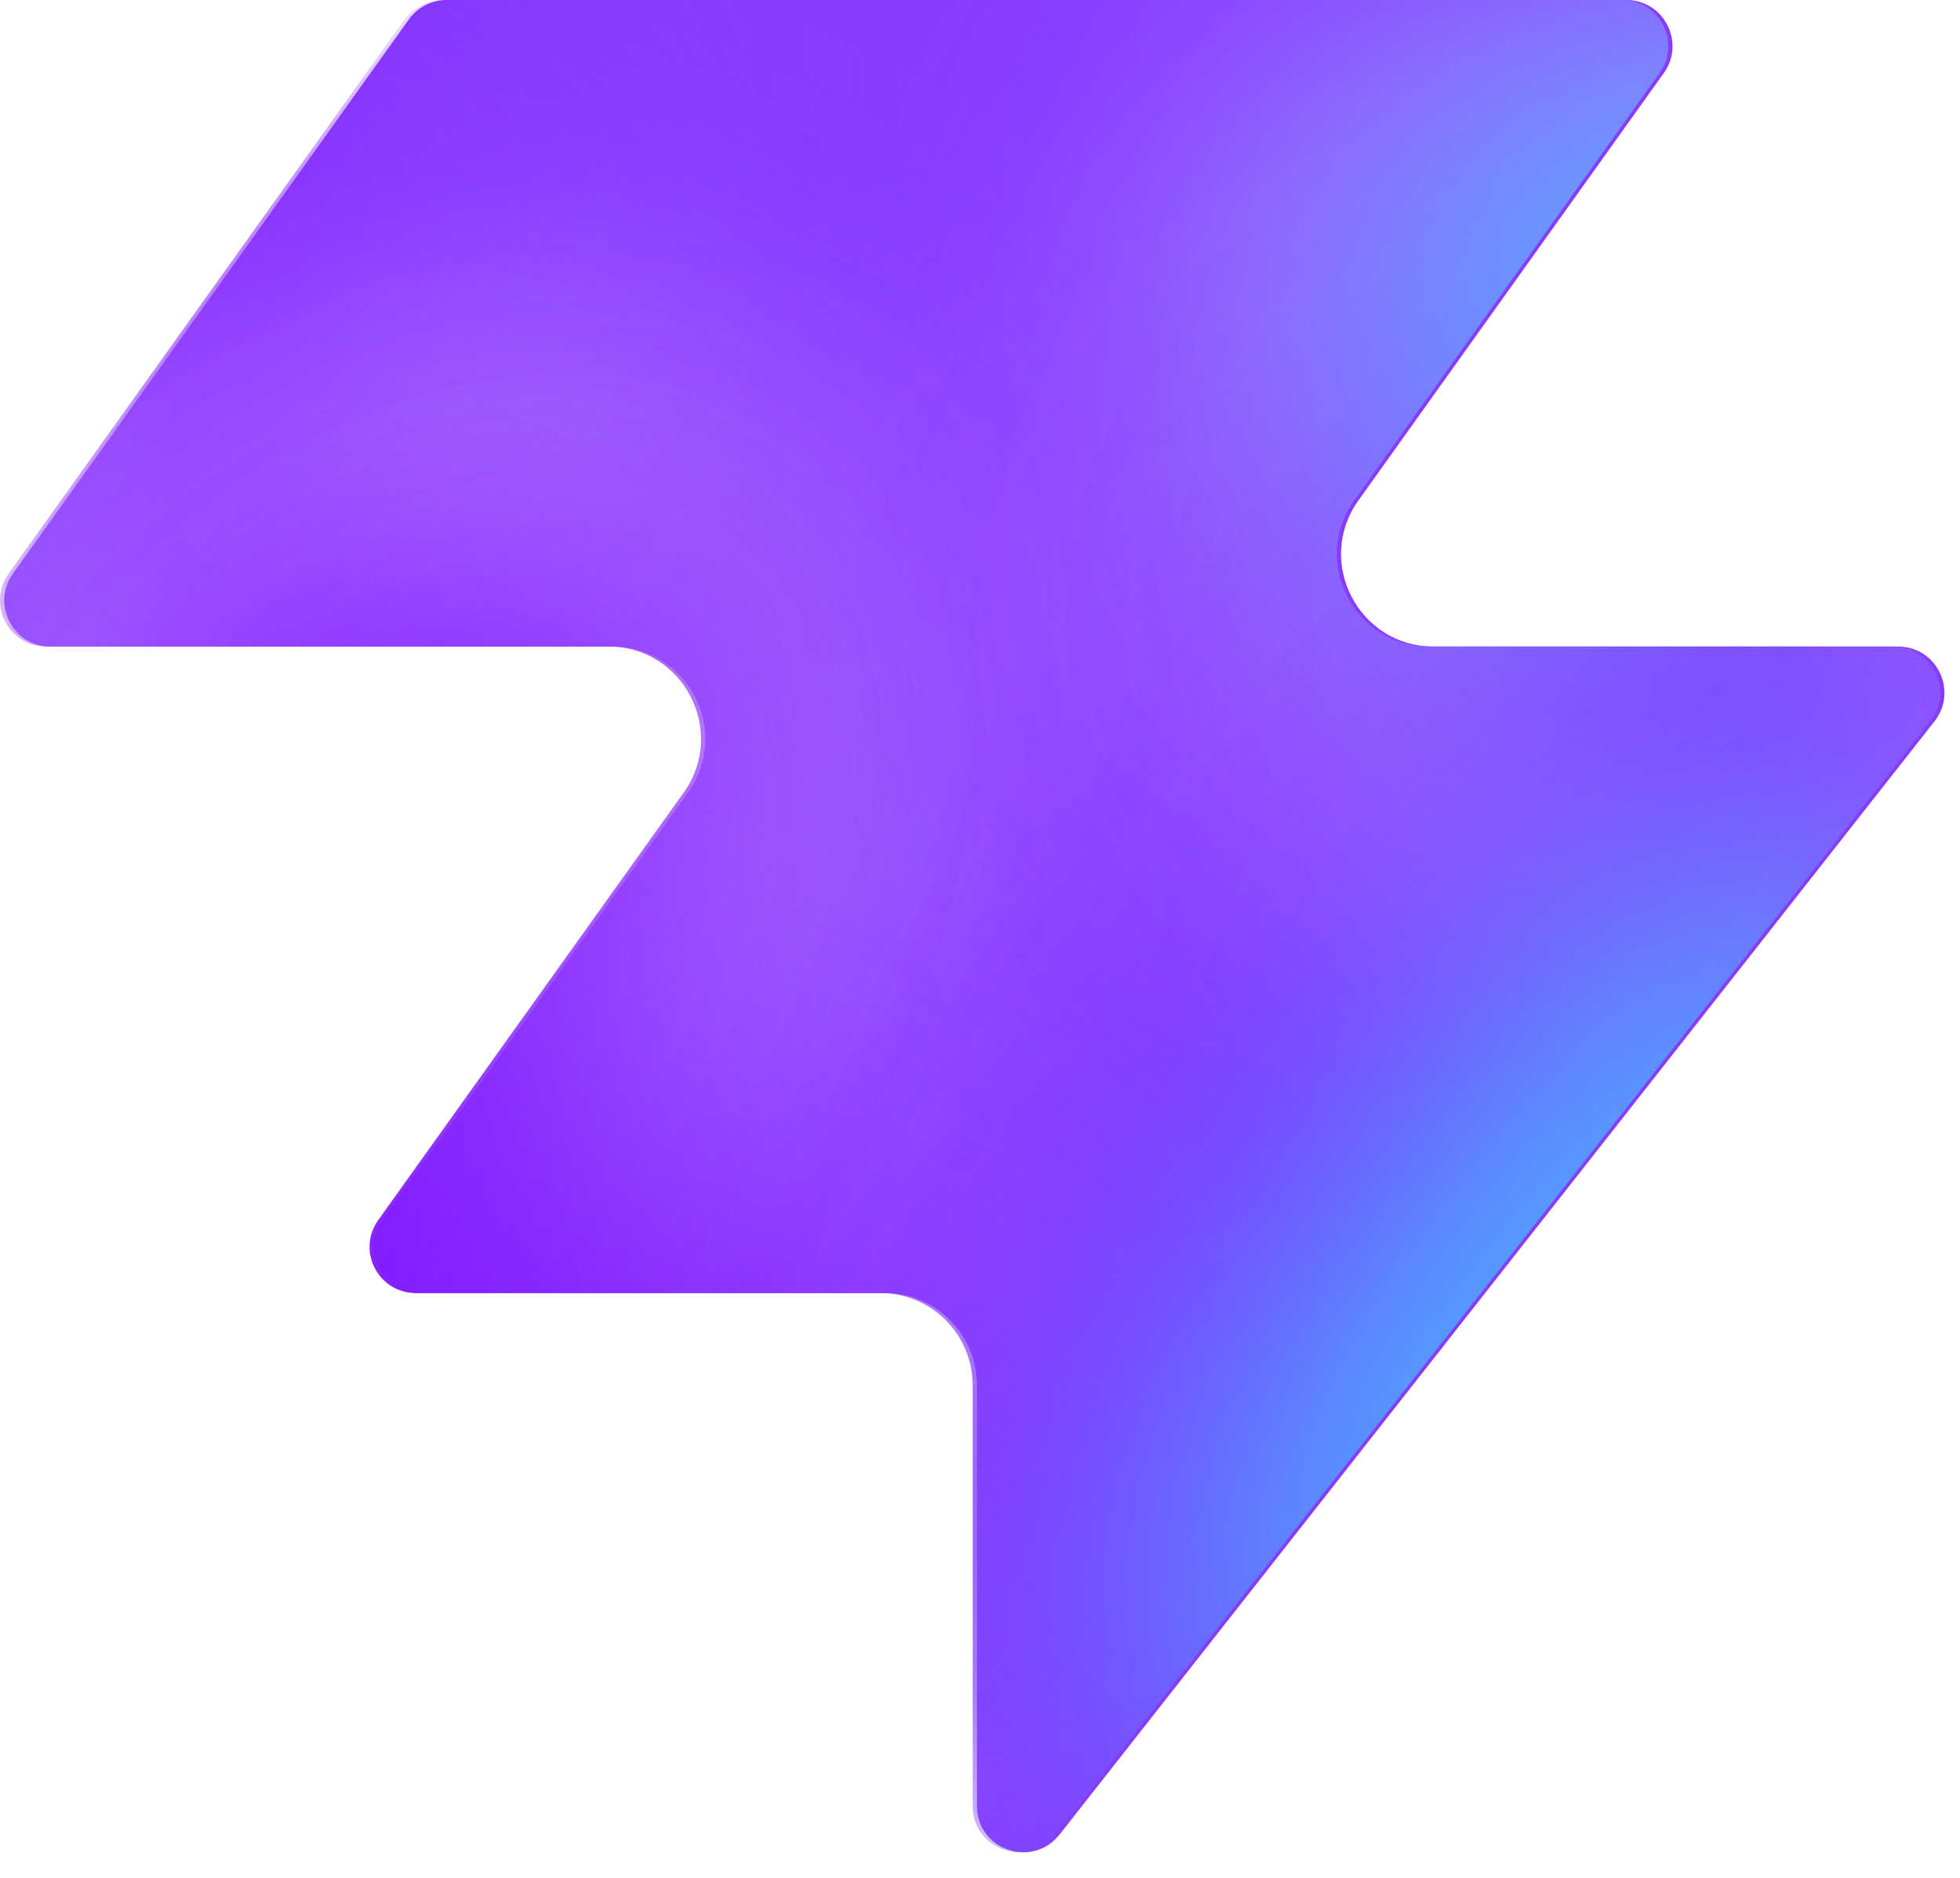
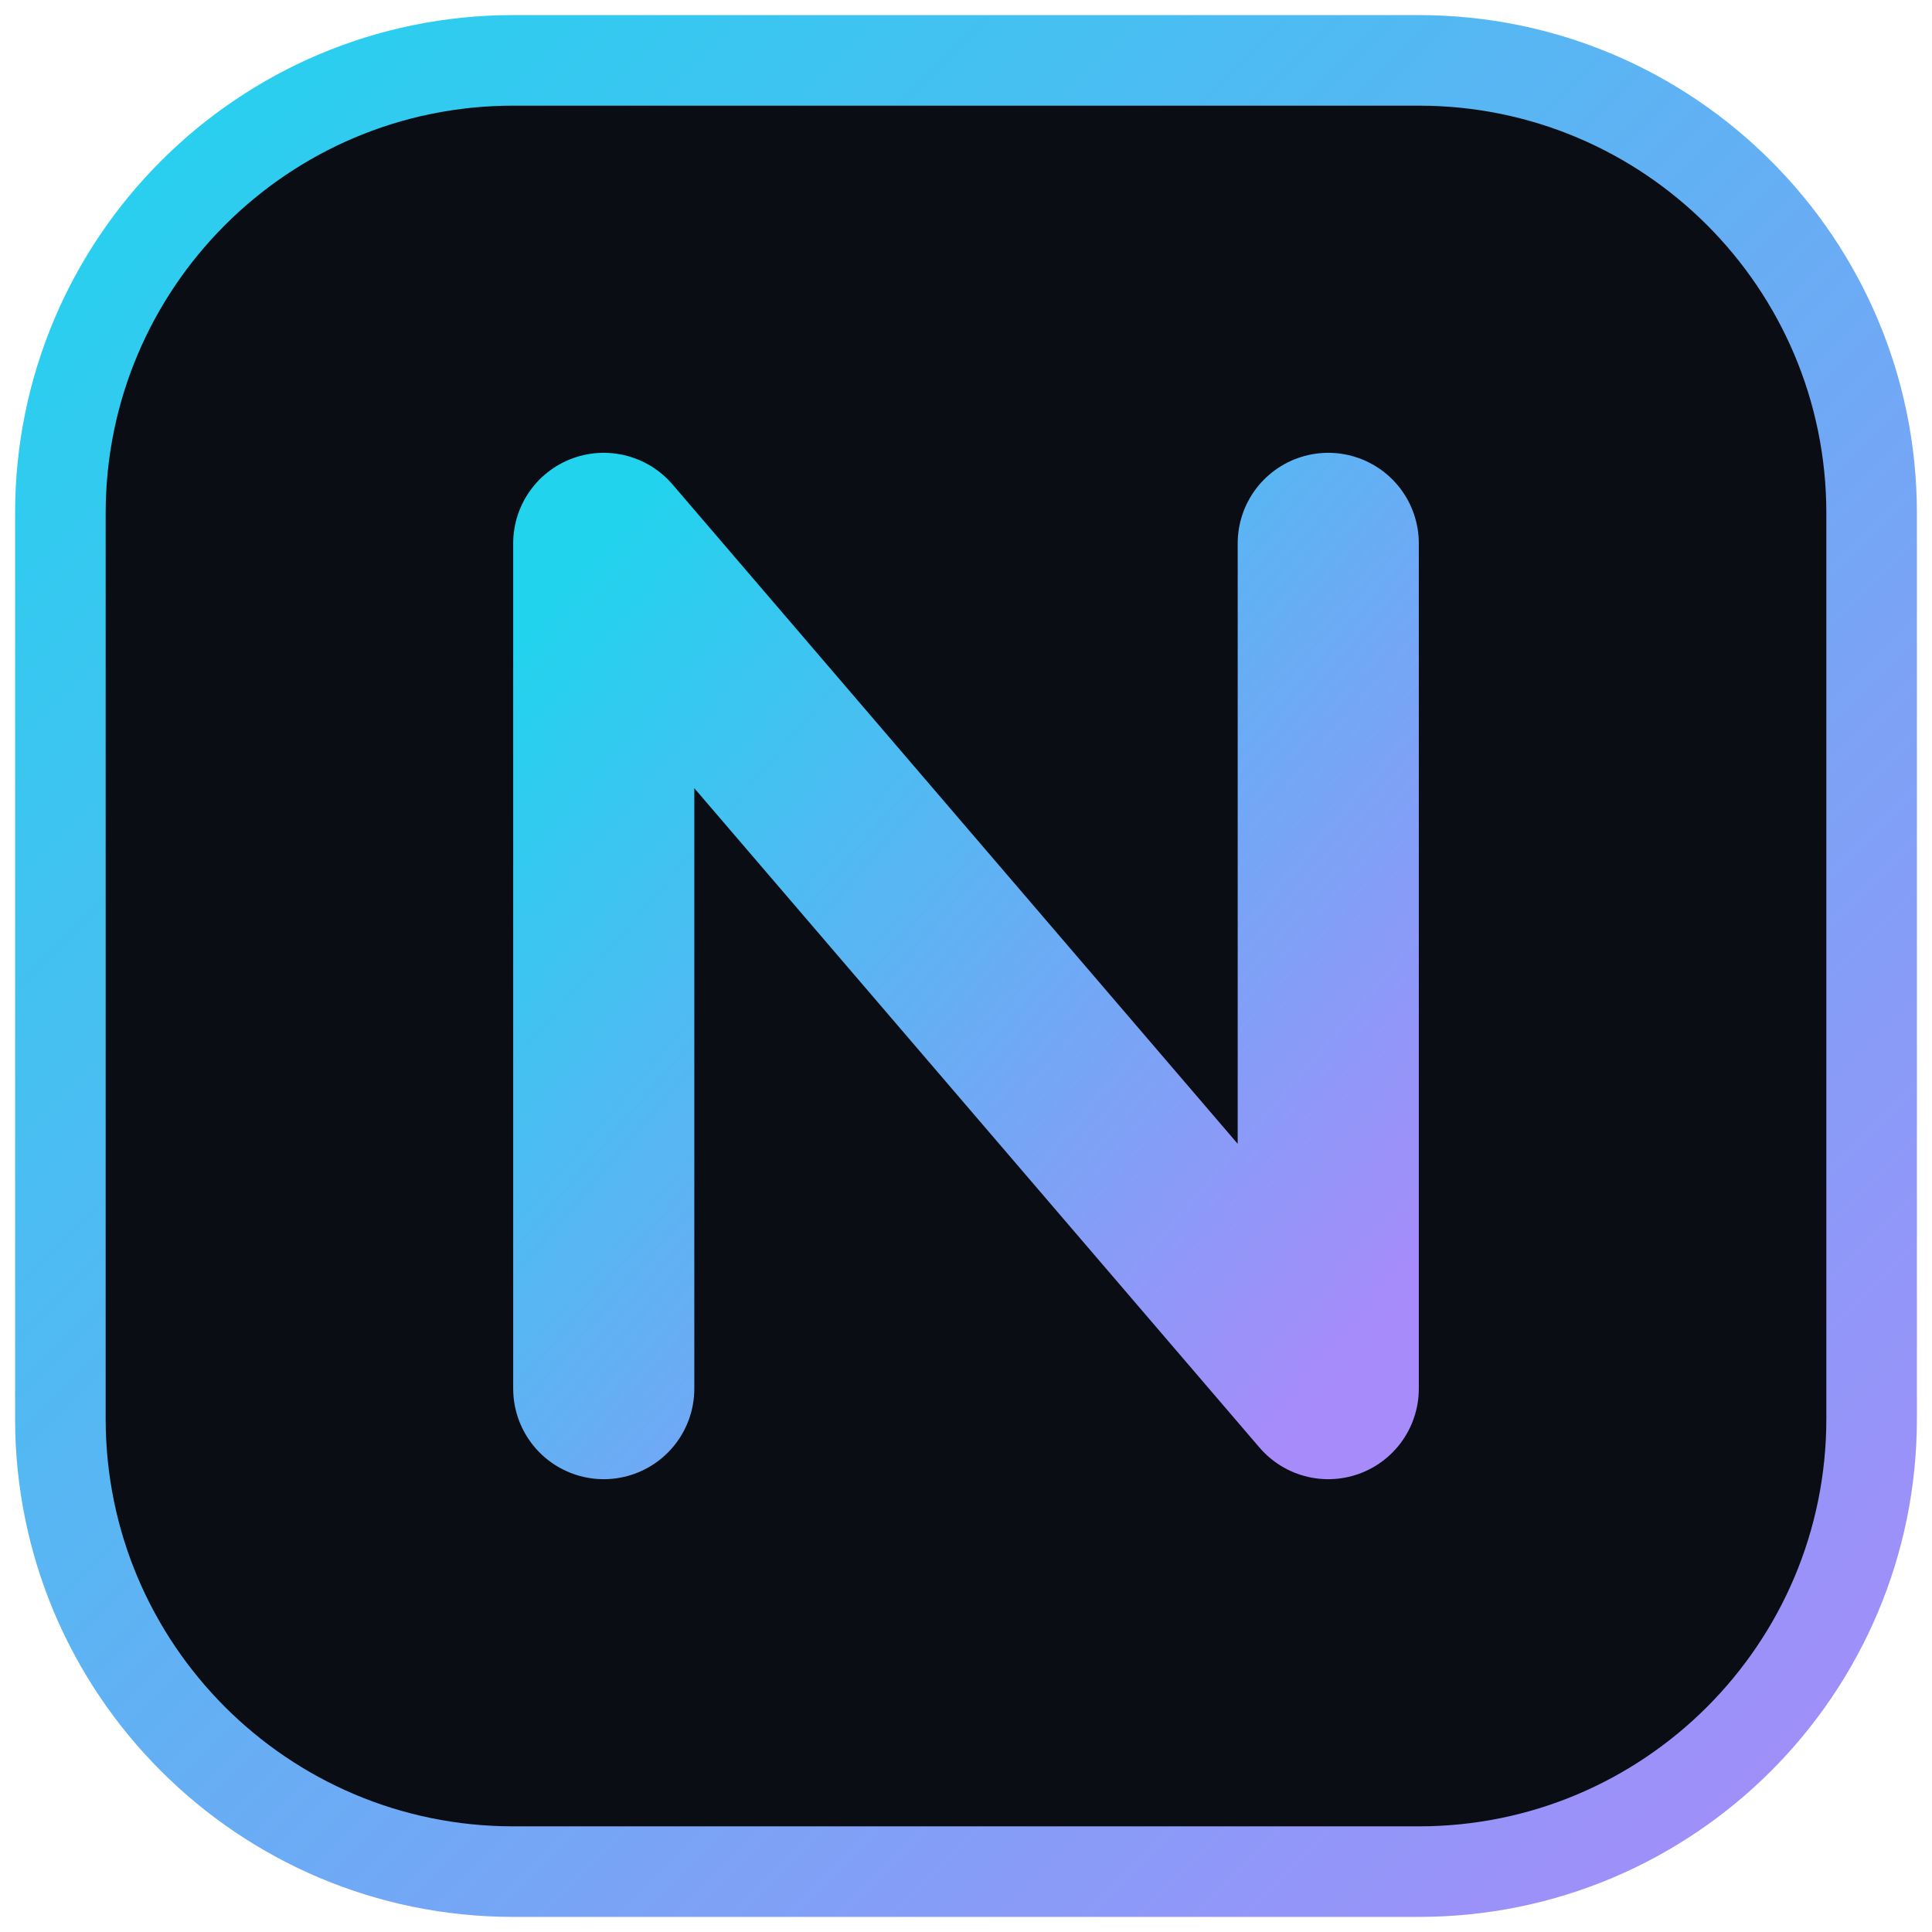
- <svg xmlns="http://www.w3.org/2000/svg" width="48" height="46" fill="none" viewBox="0 0 48 46">
-   <path fill="#863bff" d="M25.946 44.938c-.664.845-2.021.375-2.021-.698V33.937a2.26 2.26 0 0 0-2.262-2.262H10.287c-.92 0-1.456-1.04-.92-1.788l7.48-10.471c1.07-1.497 0-3.578-1.842-3.578H1.237c-.92 0-1.456-1.04-.92-1.788L10.013.474c.214-.297.556-.474.92-.474h28.894c.92 0 1.456 1.04.92 1.788l-7.48 10.471c-1.07 1.498 0 3.579 1.842 3.579h11.377c.943 0 1.473 1.088.89 1.83L25.947 44.94z" style="fill:#863bff;fill:color(display-p3 .525 .23 1);fill-opacity:1" />
-   <mask id="a" width="48" height="46" x="0" y="0" maskUnits="userSpaceOnUse" style="mask-type:alpha">
-     <path fill="#000" d="M25.842 44.938c-.664.844-2.021.375-2.021-.698V33.937a2.26 2.26 0 0 0-2.262-2.262H10.183c-.92 0-1.456-1.04-.92-1.788l7.48-10.471c1.07-1.498 0-3.579-1.842-3.579H1.133c-.92 0-1.456-1.04-.92-1.787L9.91.473c.214-.297.556-.474.92-.474h28.894c.92 0 1.456 1.04.92 1.788l-7.48 10.471c-1.07 1.498 0 3.578 1.842 3.578h11.377c.943 0 1.473 1.088.89 1.832L25.843 44.94z" style="fill:#000;fill-opacity:1" />
-   </mask>
-   <g mask="url(#a)">
-     <g filter="url(#b)">
-       <ellipse cx="5.508" cy="14.704" fill="#ede6ff" rx="5.508" ry="14.704" style="fill:#ede6ff;fill:color(display-p3 .927 .903 1);fill-opacity:1" transform="matrix(.00324 1 1 -.00324 -4.47 31.516)" />
-     </g>
-     <g filter="url(#c)">
-       <ellipse cx="10.399" cy="29.851" fill="#ede6ff" rx="10.399" ry="29.851" style="fill:#ede6ff;fill:color(display-p3 .927 .903 1);fill-opacity:1" transform="matrix(.00324 1 1 -.00324 -39.328 7.883)" />
-     </g>
-     <g filter="url(#d)">
-       <ellipse cx="5.508" cy="30.487" fill="#7e14ff" rx="5.508" ry="30.487" style="fill:#7e14ff;fill:color(display-p3 .492 .077 1);fill-opacity:1" transform="rotate(89.814 -25.913 -14.639)scale(1 -1)" />
-     </g>
-     <g filter="url(#e)">
-       <ellipse cx="5.508" cy="30.599" fill="#7e14ff" rx="5.508" ry="30.599" style="fill:#7e14ff;fill:color(display-p3 .492 .077 1);fill-opacity:1" transform="rotate(89.814 -32.644 -3.334)scale(1 -1)" />
-     </g>
-     <g filter="url(#f)">
-       <ellipse cx="5.508" cy="30.599" fill="#7e14ff" rx="5.508" ry="30.599" style="fill:#7e14ff;fill:color(display-p3 .492 .077 1);fill-opacity:1" transform="matrix(.00324 1 1 -.00324 -34.34 30.47)" />
-     </g>
-     <g filter="url(#g)">
-       <ellipse cx="14.072" cy="22.078" fill="#ede6ff" rx="14.072" ry="22.078" style="fill:#ede6ff;fill:color(display-p3 .927 .903 1);fill-opacity:1" transform="rotate(93.35 24.506 48.493)scale(-1 1)" />
-     </g>
-     <g filter="url(#h)">
-       <ellipse cx="3.47" cy="21.501" fill="#7e14ff" rx="3.47" ry="21.501" style="fill:#7e14ff;fill:color(display-p3 .492 .077 1);fill-opacity:1" transform="rotate(89.009 28.708 47.59)scale(-1 1)" />
-     </g>
-     <g filter="url(#i)">
-       <ellipse cx="3.47" cy="21.501" fill="#7e14ff" rx="3.47" ry="21.501" style="fill:#7e14ff;fill:color(display-p3 .492 .077 1);fill-opacity:1" transform="rotate(89.009 28.708 47.59)scale(-1 1)" />
-     </g>
-     <g filter="url(#j)">
-       <ellipse cx=".387" cy="8.972" fill="#7e14ff" rx="4.407" ry="29.108" style="fill:#7e14ff;fill:color(display-p3 .492 .077 1);fill-opacity:1" transform="rotate(39.51 .387 8.972)" />
-     </g>
-     <g filter="url(#k)">
-       <ellipse cx="47.523" cy="-6.092" fill="#7e14ff" rx="4.407" ry="29.108" style="fill:#7e14ff;fill:color(display-p3 .492 .077 1);fill-opacity:1" transform="rotate(37.892 47.523 -6.092)" />
-     </g>
-     <g filter="url(#l)">
-       <ellipse cx="41.412" cy="6.333" fill="#47bfff" rx="5.971" ry="9.665" style="fill:#47bfff;fill:color(display-p3 .28 .748 1);fill-opacity:1" transform="rotate(37.892 41.412 6.333)" />
-     </g>
-     <g filter="url(#m)">
-       <ellipse cx="-1.879" cy="38.332" fill="#7e14ff" rx="4.407" ry="29.108" style="fill:#7e14ff;fill:color(display-p3 .492 .077 1);fill-opacity:1" transform="rotate(37.892 -1.88 38.332)" />
-     </g>
-     <g filter="url(#n)">
-       <ellipse cx="-1.879" cy="38.332" fill="#7e14ff" rx="4.407" ry="29.108" style="fill:#7e14ff;fill:color(display-p3 .492 .077 1);fill-opacity:1" transform="rotate(37.892 -1.88 38.332)" />
-     </g>
-     <g filter="url(#o)">
-       <ellipse cx="35.651" cy="29.907" fill="#7e14ff" rx="4.407" ry="29.108" style="fill:#7e14ff;fill:color(display-p3 .492 .077 1);fill-opacity:1" transform="rotate(37.892 35.651 29.907)" />
-     </g>
-     <g filter="url(#p)">
-       <ellipse cx="38.418" cy="32.4" fill="#47bfff" rx="5.971" ry="15.297" style="fill:#47bfff;fill:color(display-p3 .28 .748 1);fill-opacity:1" transform="rotate(37.892 38.418 32.4)" />
-     </g>
-   </g>
+ <svg xmlns="http://www.w3.org/2000/svg" viewBox="0 0 64 64">
  <defs>
-     <filter id="b" width="60.045" height="41.654" x="-19.77" y="16.149" color-interpolation-filters="sRGB" filterUnits="userSpaceOnUse">
-       <feFlood flood-opacity="0" result="BackgroundImageFix" />
-       <feBlend in="SourceGraphic" in2="BackgroundImageFix" result="shape" />
-       <feGaussianBlur result="effect1_foregroundBlur_2002_17158" stdDeviation="7.659" />
-     </filter>
-     <filter id="c" width="90.34" height="51.437" x="-54.613" y="-7.533" color-interpolation-filters="sRGB" filterUnits="userSpaceOnUse">
-       <feFlood flood-opacity="0" result="BackgroundImageFix" />
-       <feBlend in="SourceGraphic" in2="BackgroundImageFix" result="shape" />
-       <feGaussianBlur result="effect1_foregroundBlur_2002_17158" stdDeviation="7.659" />
-     </filter>
-     <filter id="d" width="79.355" height="29.4" x="-49.64" y="2.03" color-interpolation-filters="sRGB" filterUnits="userSpaceOnUse">
-       <feFlood flood-opacity="0" result="BackgroundImageFix" />
-       <feBlend in="SourceGraphic" in2="BackgroundImageFix" result="shape" />
-       <feGaussianBlur result="effect1_foregroundBlur_2002_17158" stdDeviation="4.596" />
-     </filter>
-     <filter id="e" width="79.579" height="29.4" x="-45.045" y="20.029" color-interpolation-filters="sRGB" filterUnits="userSpaceOnUse">
-       <feFlood flood-opacity="0" result="BackgroundImageFix" />
-       <feBlend in="SourceGraphic" in2="BackgroundImageFix" result="shape" />
-       <feGaussianBlur result="effect1_foregroundBlur_2002_17158" stdDeviation="4.596" />
-     </filter>
-     <filter id="f" width="79.579" height="29.4" x="-43.513" y="21.178" color-interpolation-filters="sRGB" filterUnits="userSpaceOnUse">
-       <feFlood flood-opacity="0" result="BackgroundImageFix" />
-       <feBlend in="SourceGraphic" in2="BackgroundImageFix" result="shape" />
-       <feGaussianBlur result="effect1_foregroundBlur_2002_17158" stdDeviation="4.596" />
-     </filter>
-     <filter id="g" width="74.749" height="58.852" x="15.756" y="-17.901" color-interpolation-filters="sRGB" filterUnits="userSpaceOnUse">
-       <feFlood flood-opacity="0" result="BackgroundImageFix" />
-       <feBlend in="SourceGraphic" in2="BackgroundImageFix" result="shape" />
-       <feGaussianBlur result="effect1_foregroundBlur_2002_17158" stdDeviation="7.659" />
-     </filter>
-     <filter id="h" width="61.377" height="25.362" x="23.548" y="2.284" color-interpolation-filters="sRGB" filterUnits="userSpaceOnUse">
-       <feFlood flood-opacity="0" result="BackgroundImageFix" />
-       <feBlend in="SourceGraphic" in2="BackgroundImageFix" result="shape" />
-       <feGaussianBlur result="effect1_foregroundBlur_2002_17158" stdDeviation="4.596" />
-     </filter>
-     <filter id="i" width="61.377" height="25.362" x="23.548" y="2.284" color-interpolation-filters="sRGB" filterUnits="userSpaceOnUse">
-       <feFlood flood-opacity="0" result="BackgroundImageFix" />
-       <feBlend in="SourceGraphic" in2="BackgroundImageFix" result="shape" />
-       <feGaussianBlur result="effect1_foregroundBlur_2002_17158" stdDeviation="4.596" />
-     </filter>
-     <filter id="j" width="56.045" height="63.649" x="-27.636" y="-22.853" color-interpolation-filters="sRGB" filterUnits="userSpaceOnUse">
-       <feFlood flood-opacity="0" result="BackgroundImageFix" />
-       <feBlend in="SourceGraphic" in2="BackgroundImageFix" result="shape" />
-       <feGaussianBlur result="effect1_foregroundBlur_2002_17158" stdDeviation="4.596" />
-     </filter>
-     <filter id="k" width="54.814" height="64.646" x="20.116" y="-38.415" color-interpolation-filters="sRGB" filterUnits="userSpaceOnUse">
-       <feFlood flood-opacity="0" result="BackgroundImageFix" />
-       <feBlend in="SourceGraphic" in2="BackgroundImageFix" result="shape" />
-       <feGaussianBlur result="effect1_foregroundBlur_2002_17158" stdDeviation="4.596" />
-     </filter>
-     <filter id="l" width="33.541" height="35.313" x="24.641" y="-11.323" color-interpolation-filters="sRGB" filterUnits="userSpaceOnUse">
-       <feFlood flood-opacity="0" result="BackgroundImageFix" />
-       <feBlend in="SourceGraphic" in2="BackgroundImageFix" result="shape" />
-       <feGaussianBlur result="effect1_foregroundBlur_2002_17158" stdDeviation="4.596" />
-     </filter>
-     <filter id="m" width="54.814" height="64.646" x="-29.286" y="6.009" color-interpolation-filters="sRGB" filterUnits="userSpaceOnUse">
-       <feFlood flood-opacity="0" result="BackgroundImageFix" />
-       <feBlend in="SourceGraphic" in2="BackgroundImageFix" result="shape" />
-       <feGaussianBlur result="effect1_foregroundBlur_2002_17158" stdDeviation="4.596" />
-     </filter>
-     <filter id="n" width="54.814" height="64.646" x="-29.286" y="6.009" color-interpolation-filters="sRGB" filterUnits="userSpaceOnUse">
-       <feFlood flood-opacity="0" result="BackgroundImageFix" />
-       <feBlend in="SourceGraphic" in2="BackgroundImageFix" result="shape" />
-       <feGaussianBlur result="effect1_foregroundBlur_2002_17158" stdDeviation="4.596" />
-     </filter>
-     <filter id="o" width="54.814" height="64.646" x="8.244" y="-2.416" color-interpolation-filters="sRGB" filterUnits="userSpaceOnUse">
-       <feFlood flood-opacity="0" result="BackgroundImageFix" />
-       <feBlend in="SourceGraphic" in2="BackgroundImageFix" result="shape" />
-       <feGaussianBlur result="effect1_foregroundBlur_2002_17158" stdDeviation="4.596" />
-     </filter>
-     <filter id="p" width="39.409" height="43.623" x="18.713" y="10.588" color-interpolation-filters="sRGB" filterUnits="userSpaceOnUse">
-       <feFlood flood-opacity="0" result="BackgroundImageFix" />
-       <feBlend in="SourceGraphic" in2="BackgroundImageFix" result="shape" />
-       <feGaussianBlur result="effect1_foregroundBlur_2002_17158" stdDeviation="4.596" />
-     </filter>
+     <linearGradient id="n" x1="0" y1="0" x2="1" y2="1">
+       <stop offset="0" stop-color="#22d3ee" />
+       <stop offset="1" stop-color="#a78bfa" />
+     </linearGradient>
  </defs>
+   <rect x="2" y="2" width="60" height="60" rx="15" fill="#0b0d14" stroke="url(#n)" stroke-width="3" />
+   <path d="M20 46V18L44 46V18" fill="none" stroke="url(#n)" stroke-width="6" stroke-linecap="round" stroke-linejoin="round" />
</svg>
